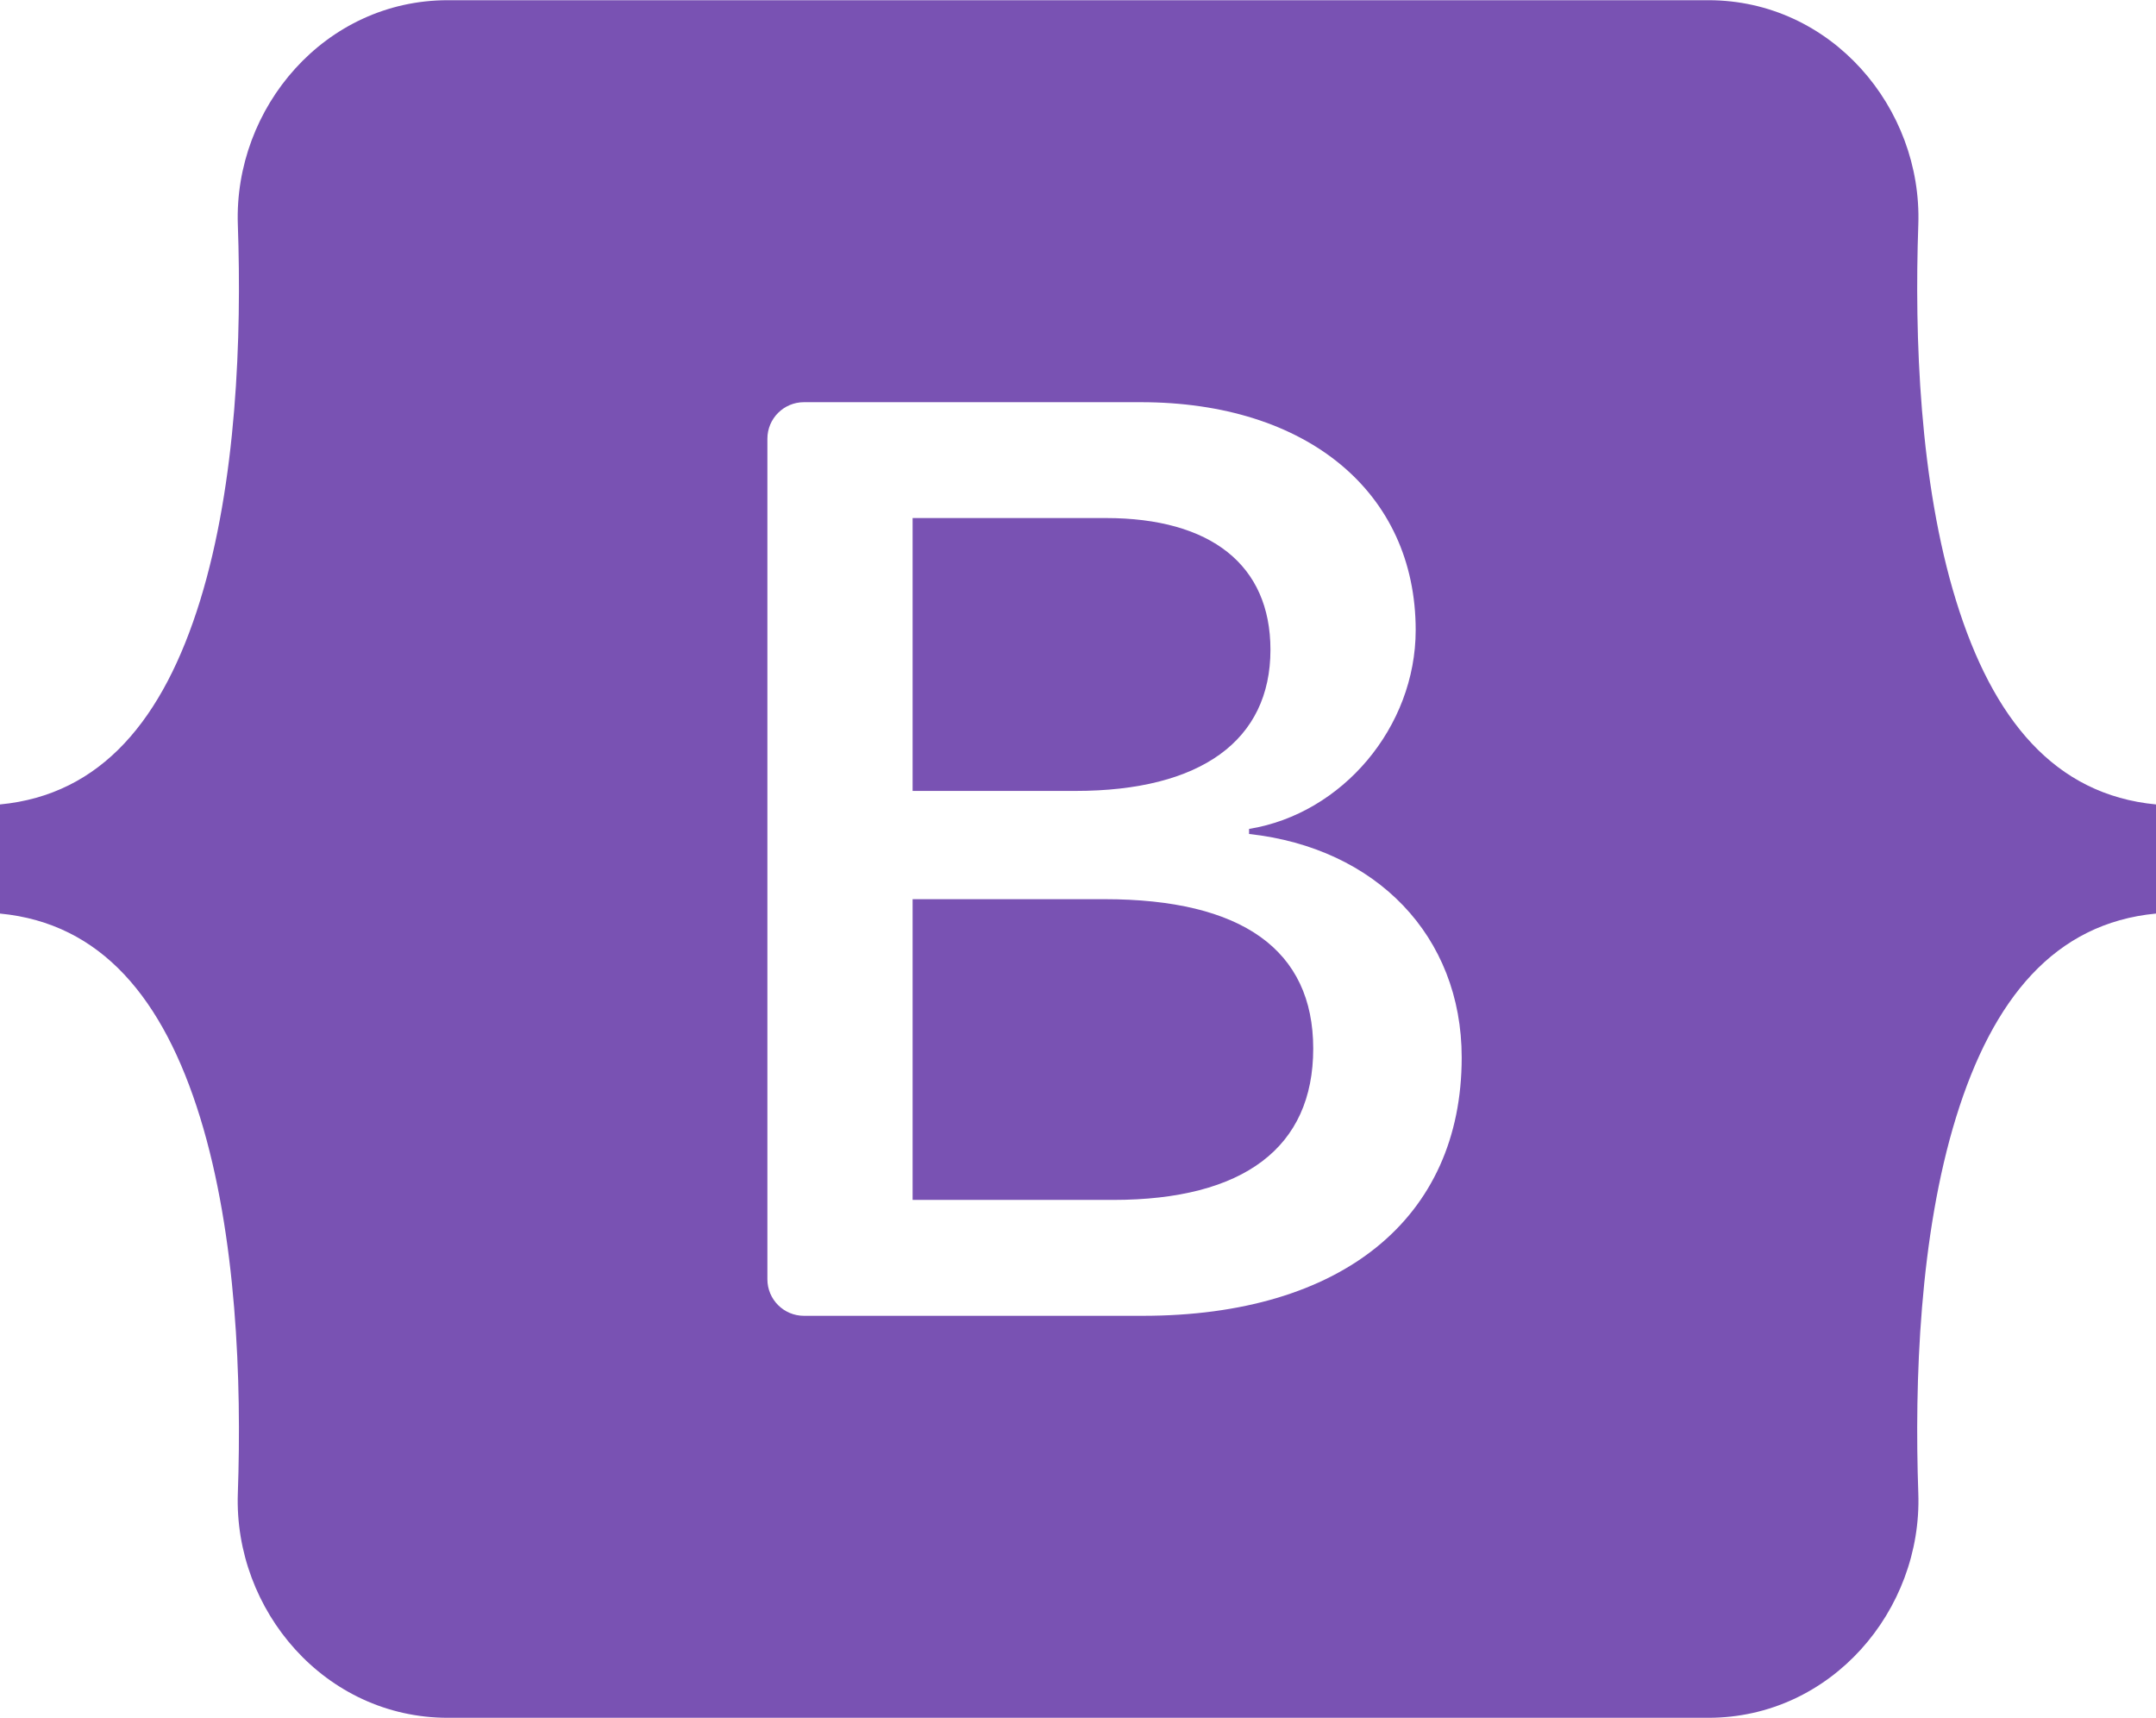
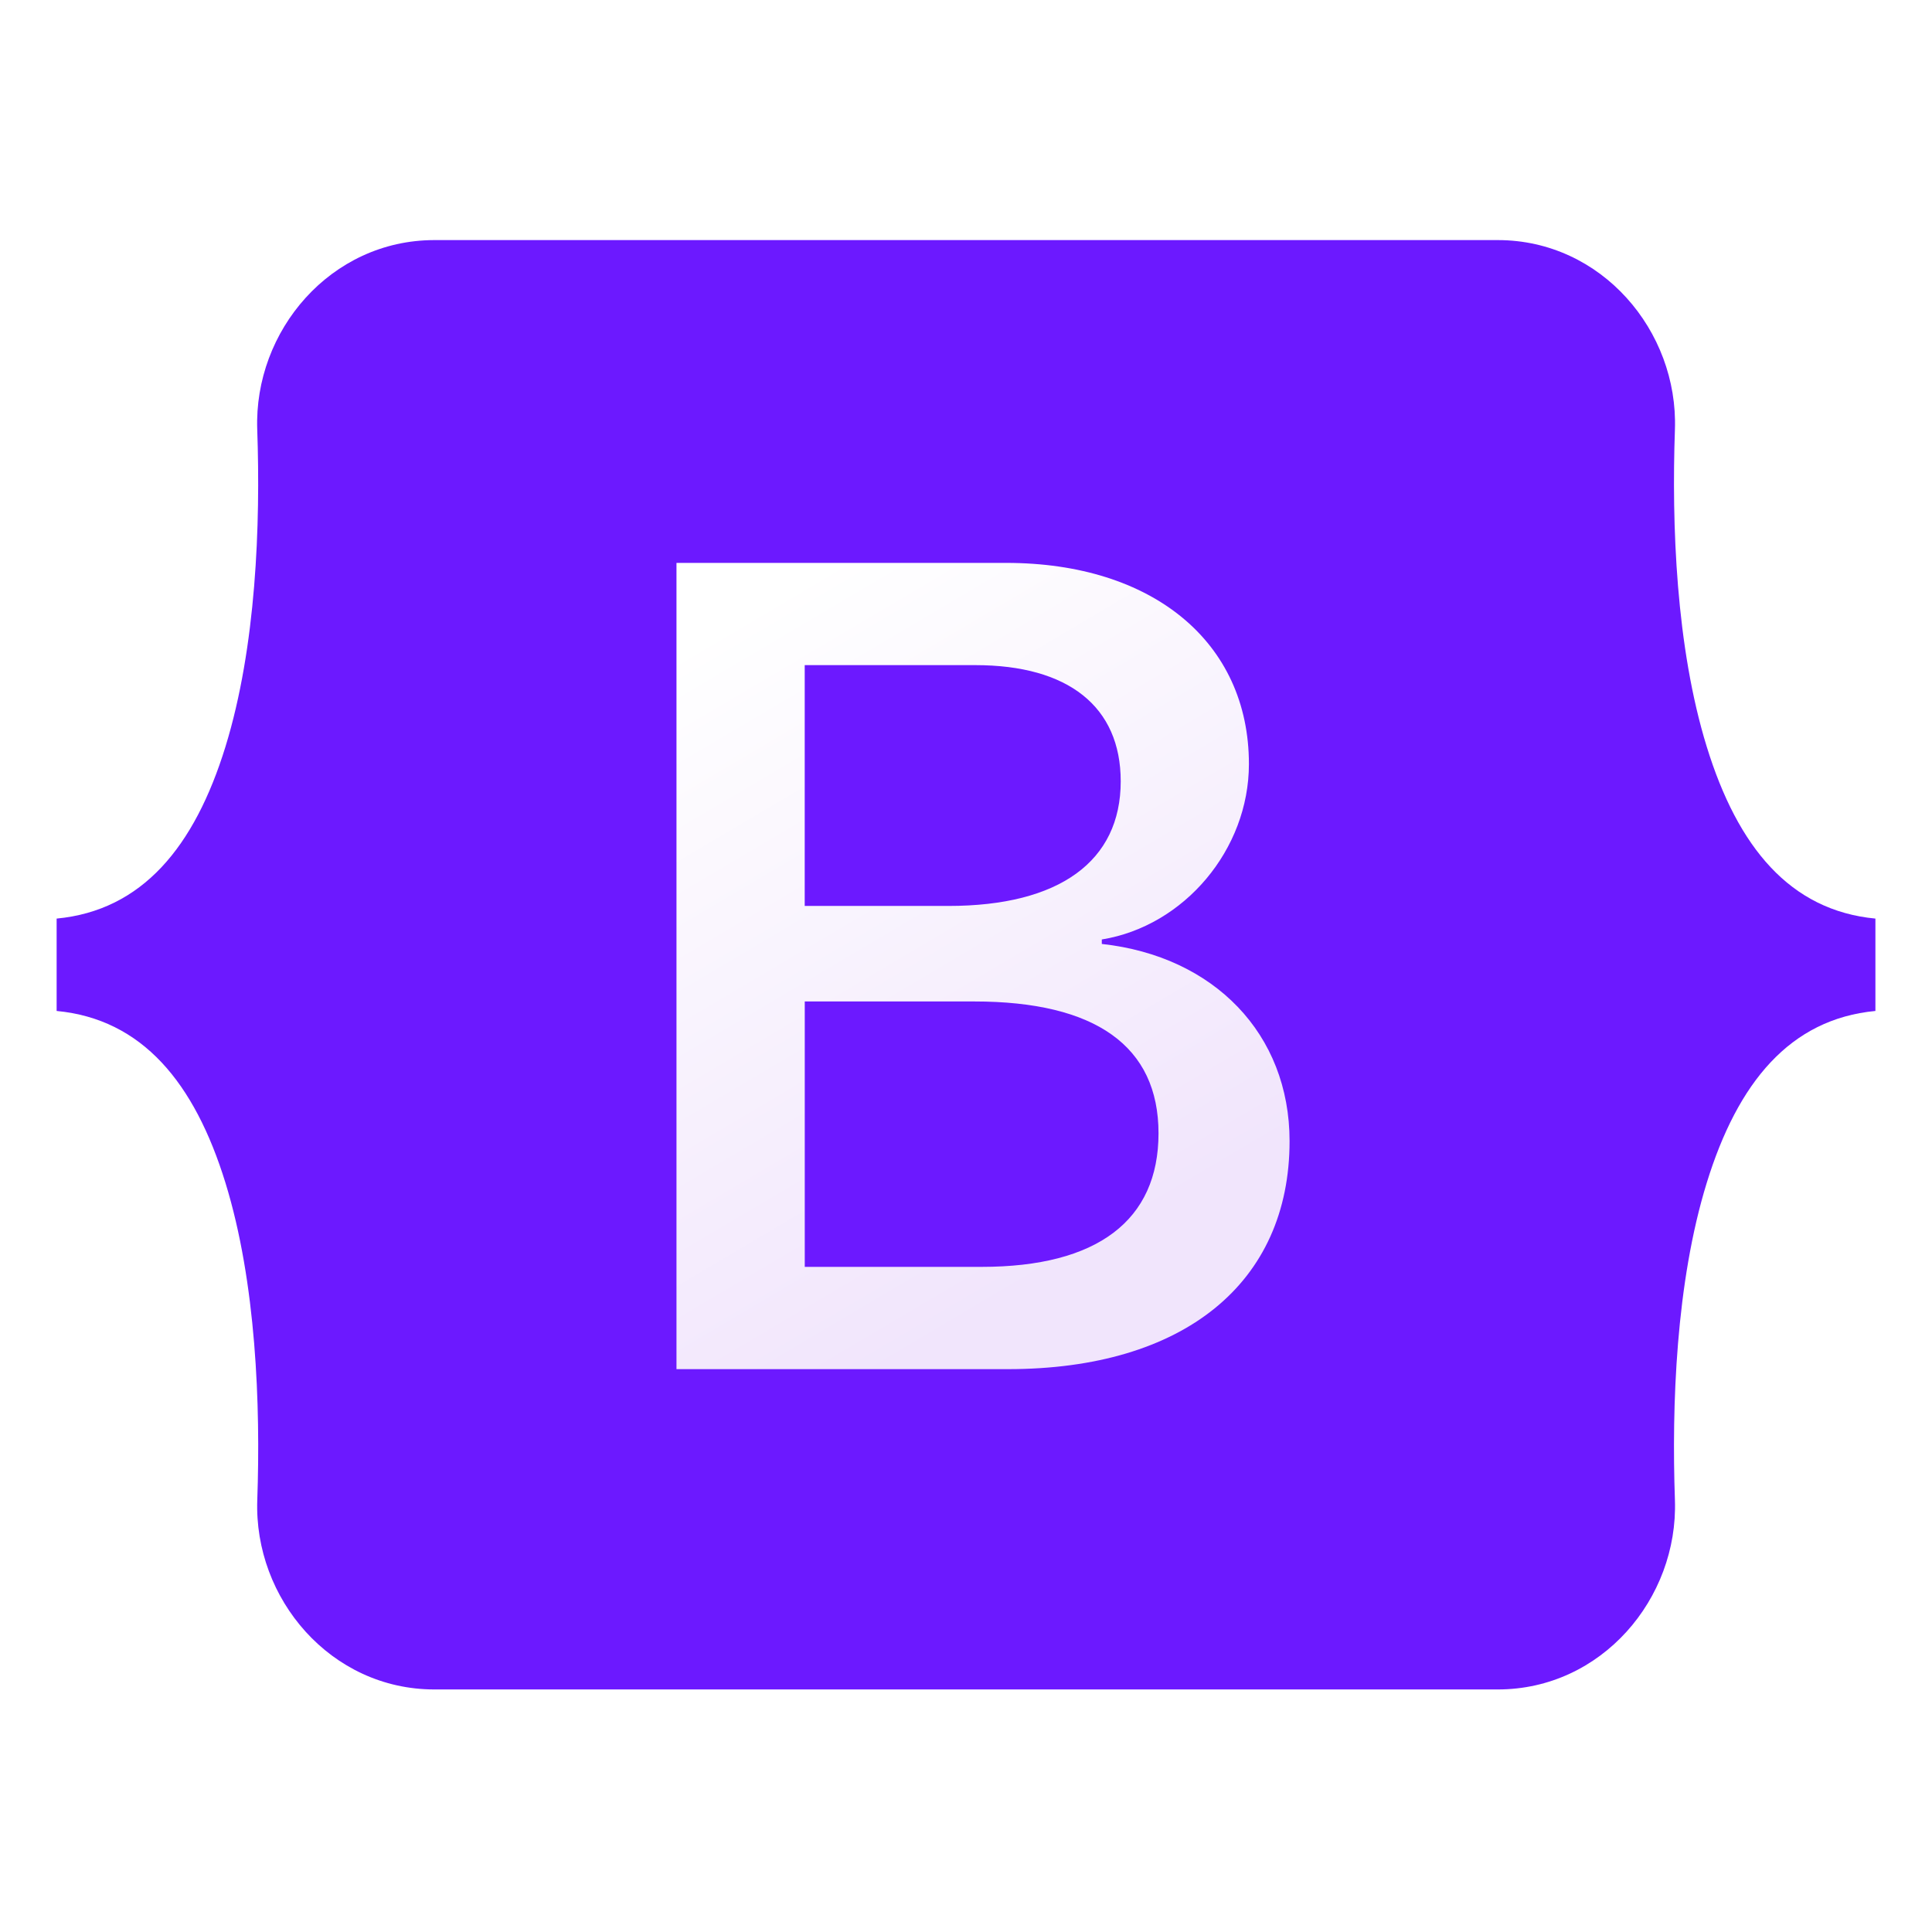
- <svg xmlns="http://www.w3.org/2000/svg" height="1992" viewBox="0 0 512 407.864" width="2500">
-   <path d="m106.344 0c-29.214 0-50.831 25.57-49.863 53.3.929 26.641-.278 61.145-8.964 89.283-8.717 28.217-23.449 46.098-47.517 48.393v25.912c24.068 2.3 38.8 20.172 47.516 48.393 8.687 28.138 9.893 62.642 8.964 89.283-.968 27.726 20.649 53.3 49.868 53.3h299.347c29.214 0 50.827-25.57 49.859-53.3-.929-26.641.278-61.145 8.964-89.283 8.717-28.221 23.413-46.1 47.482-48.393v-25.912c-24.068-2.3-38.764-20.172-47.482-48.393-8.687-28.134-9.893-62.642-8.964-89.283.968-27.726-20.645-53.3-49.859-53.3h-299.355zm240.775 251.067c0 38.183-28.481 61.34-75.746 61.34h-80.458a8.678 8.678 0 0 1 -8.678-8.678v-199.593a8.678 8.678 0 0 1 8.678-8.678h80c39.411 0 65.276 21.348 65.276 54.124 0 23.005-17.4 43.6-39.567 47.208v1.2c30.176 3.31 50.495 24.21 50.495 53.077zm-84.519-128.1h-45.876v64.8h38.639c29.87 0 46.34-12.028 46.34-33.527-.003-20.148-14.163-31.273-39.103-31.273zm-45.876 90.511v71.411h47.564c31.1 0 47.573-12.479 47.573-35.931s-16.935-35.484-49.573-35.484h-45.564z" fill="#7952b3" fill-rule="evenodd" />
+ <svg xmlns="http://www.w3.org/2000/svg" viewBox="0 0 48 48" width="96px" height="96px" baseProfile="basic">
+   <path fill="#6c19ff" d="M6.391,10.671c-0.085-2.448,1.822-4.706,4.401-4.706h26.42c2.578,0,4.486,2.258,4.401,4.706 c-0.082,2.352,0.024,5.398,0.791,7.882c0.769,2.492,2.066,4.067,4.19,4.269v2.295c-2.124,0.202-3.421,1.777-4.19,4.269 c-0.767,2.484-0.873,5.53-0.791,7.882c0.085,2.448-1.822,4.706-4.401,4.706h-26.42c-2.578,0-4.486-2.258-4.4-4.706 c0.082-2.352-0.025-5.398-0.791-7.882c-0.769-2.492-2.069-4.067-4.194-4.269v-2.295c2.124-0.202,3.425-1.777,4.194-4.269 C6.367,16.07,6.473,13.023,6.391,10.671z" />
+   <linearGradient id="Is-EGaxKcc0Cic9QMqyzGa" x1="17.846" x2="27.078" y1="-147.541" y2="-163.153" gradientTransform="matrix(1 0 0 -1 0 -132)" gradientUnits="userSpaceOnUse">
+     <stop offset="0" stop-color="#fff" />
+     <stop offset="1" stop-color="#f1e5fc" />
+   </linearGradient>
+   <path fill="url(#Is-EGaxKcc0Cic9QMqyzGa)" d="M25.042,34.016c4.366,0,6.997-2.138,6.997-5.664c0-2.665-1.877-4.595-4.665-4.9v-0.111 c2.048-0.333,3.655-2.235,3.655-4.359c0-3.026-2.389-4.997-6.03-4.997h-8.192v20.031H25.042z M19.994,16.525h4.238 c2.304,0,3.612,1.027,3.612,2.887c0,1.985-1.522,3.096-4.281,3.096h-3.57V16.525z M19.994,31.475v-6.594h4.21 c3.015,0,4.579,1.11,4.579,3.276c0,2.165-1.522,3.318-4.394,3.318H19.994z" />
</svg>
